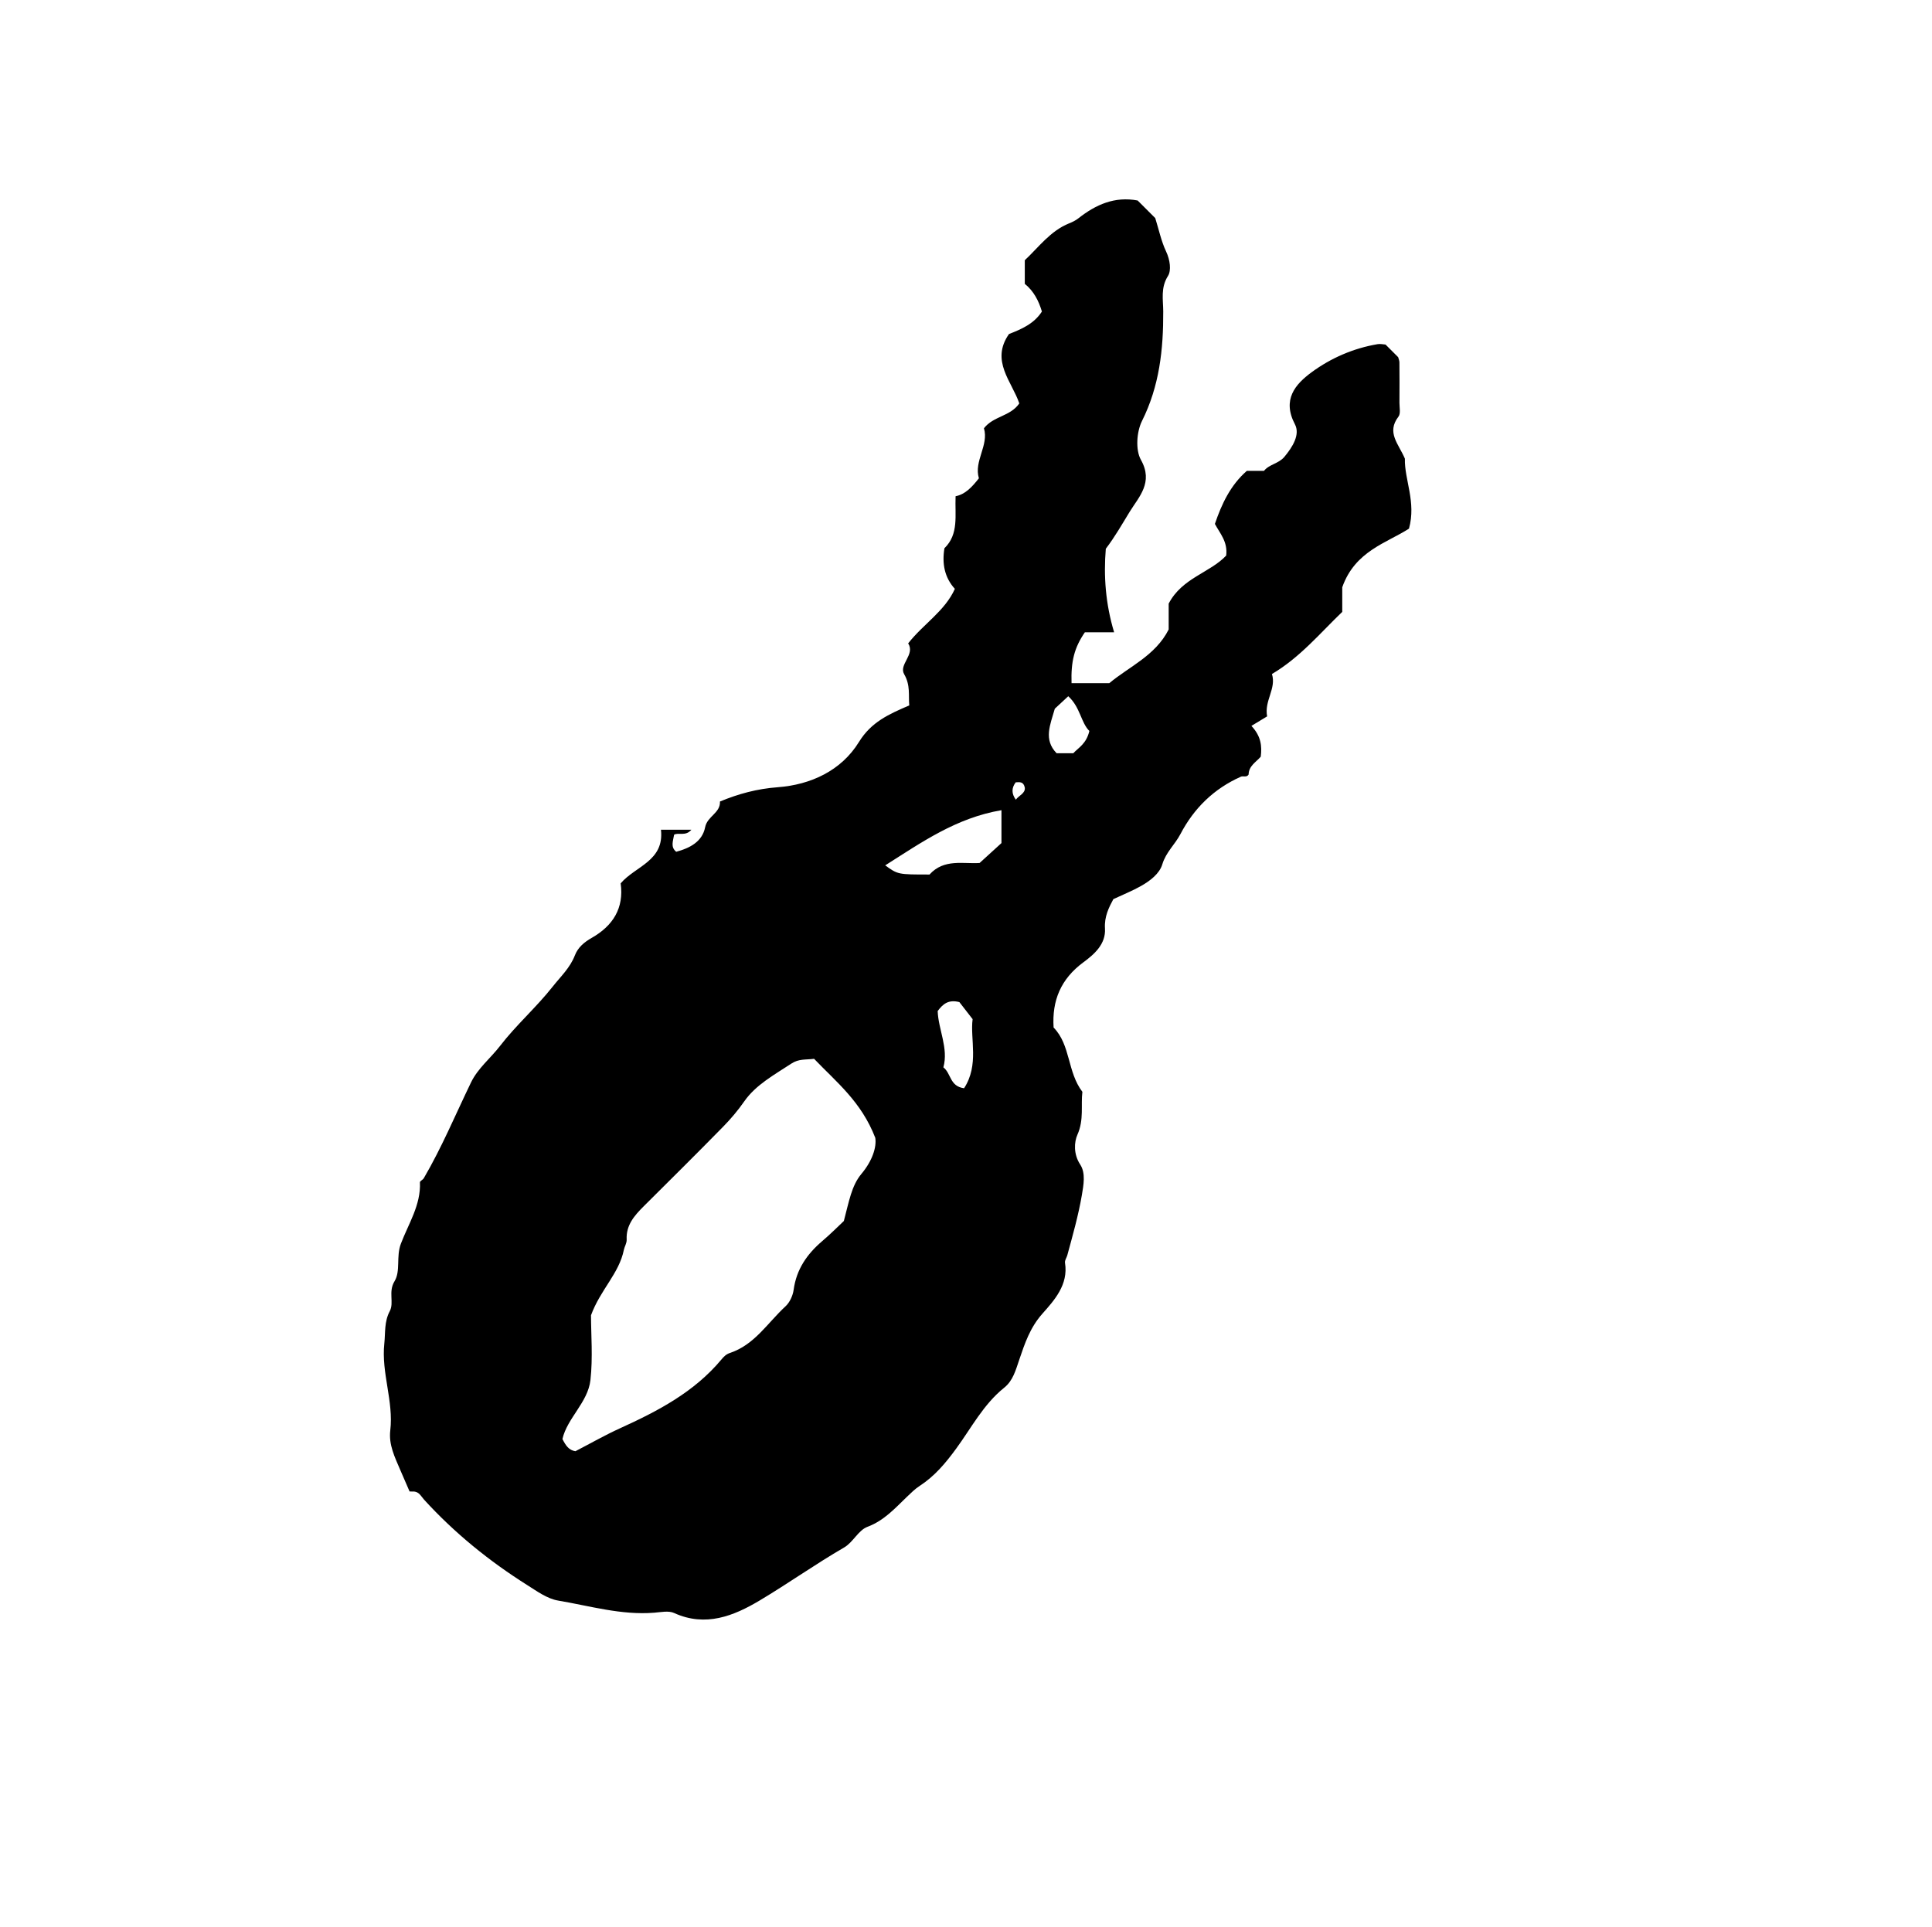
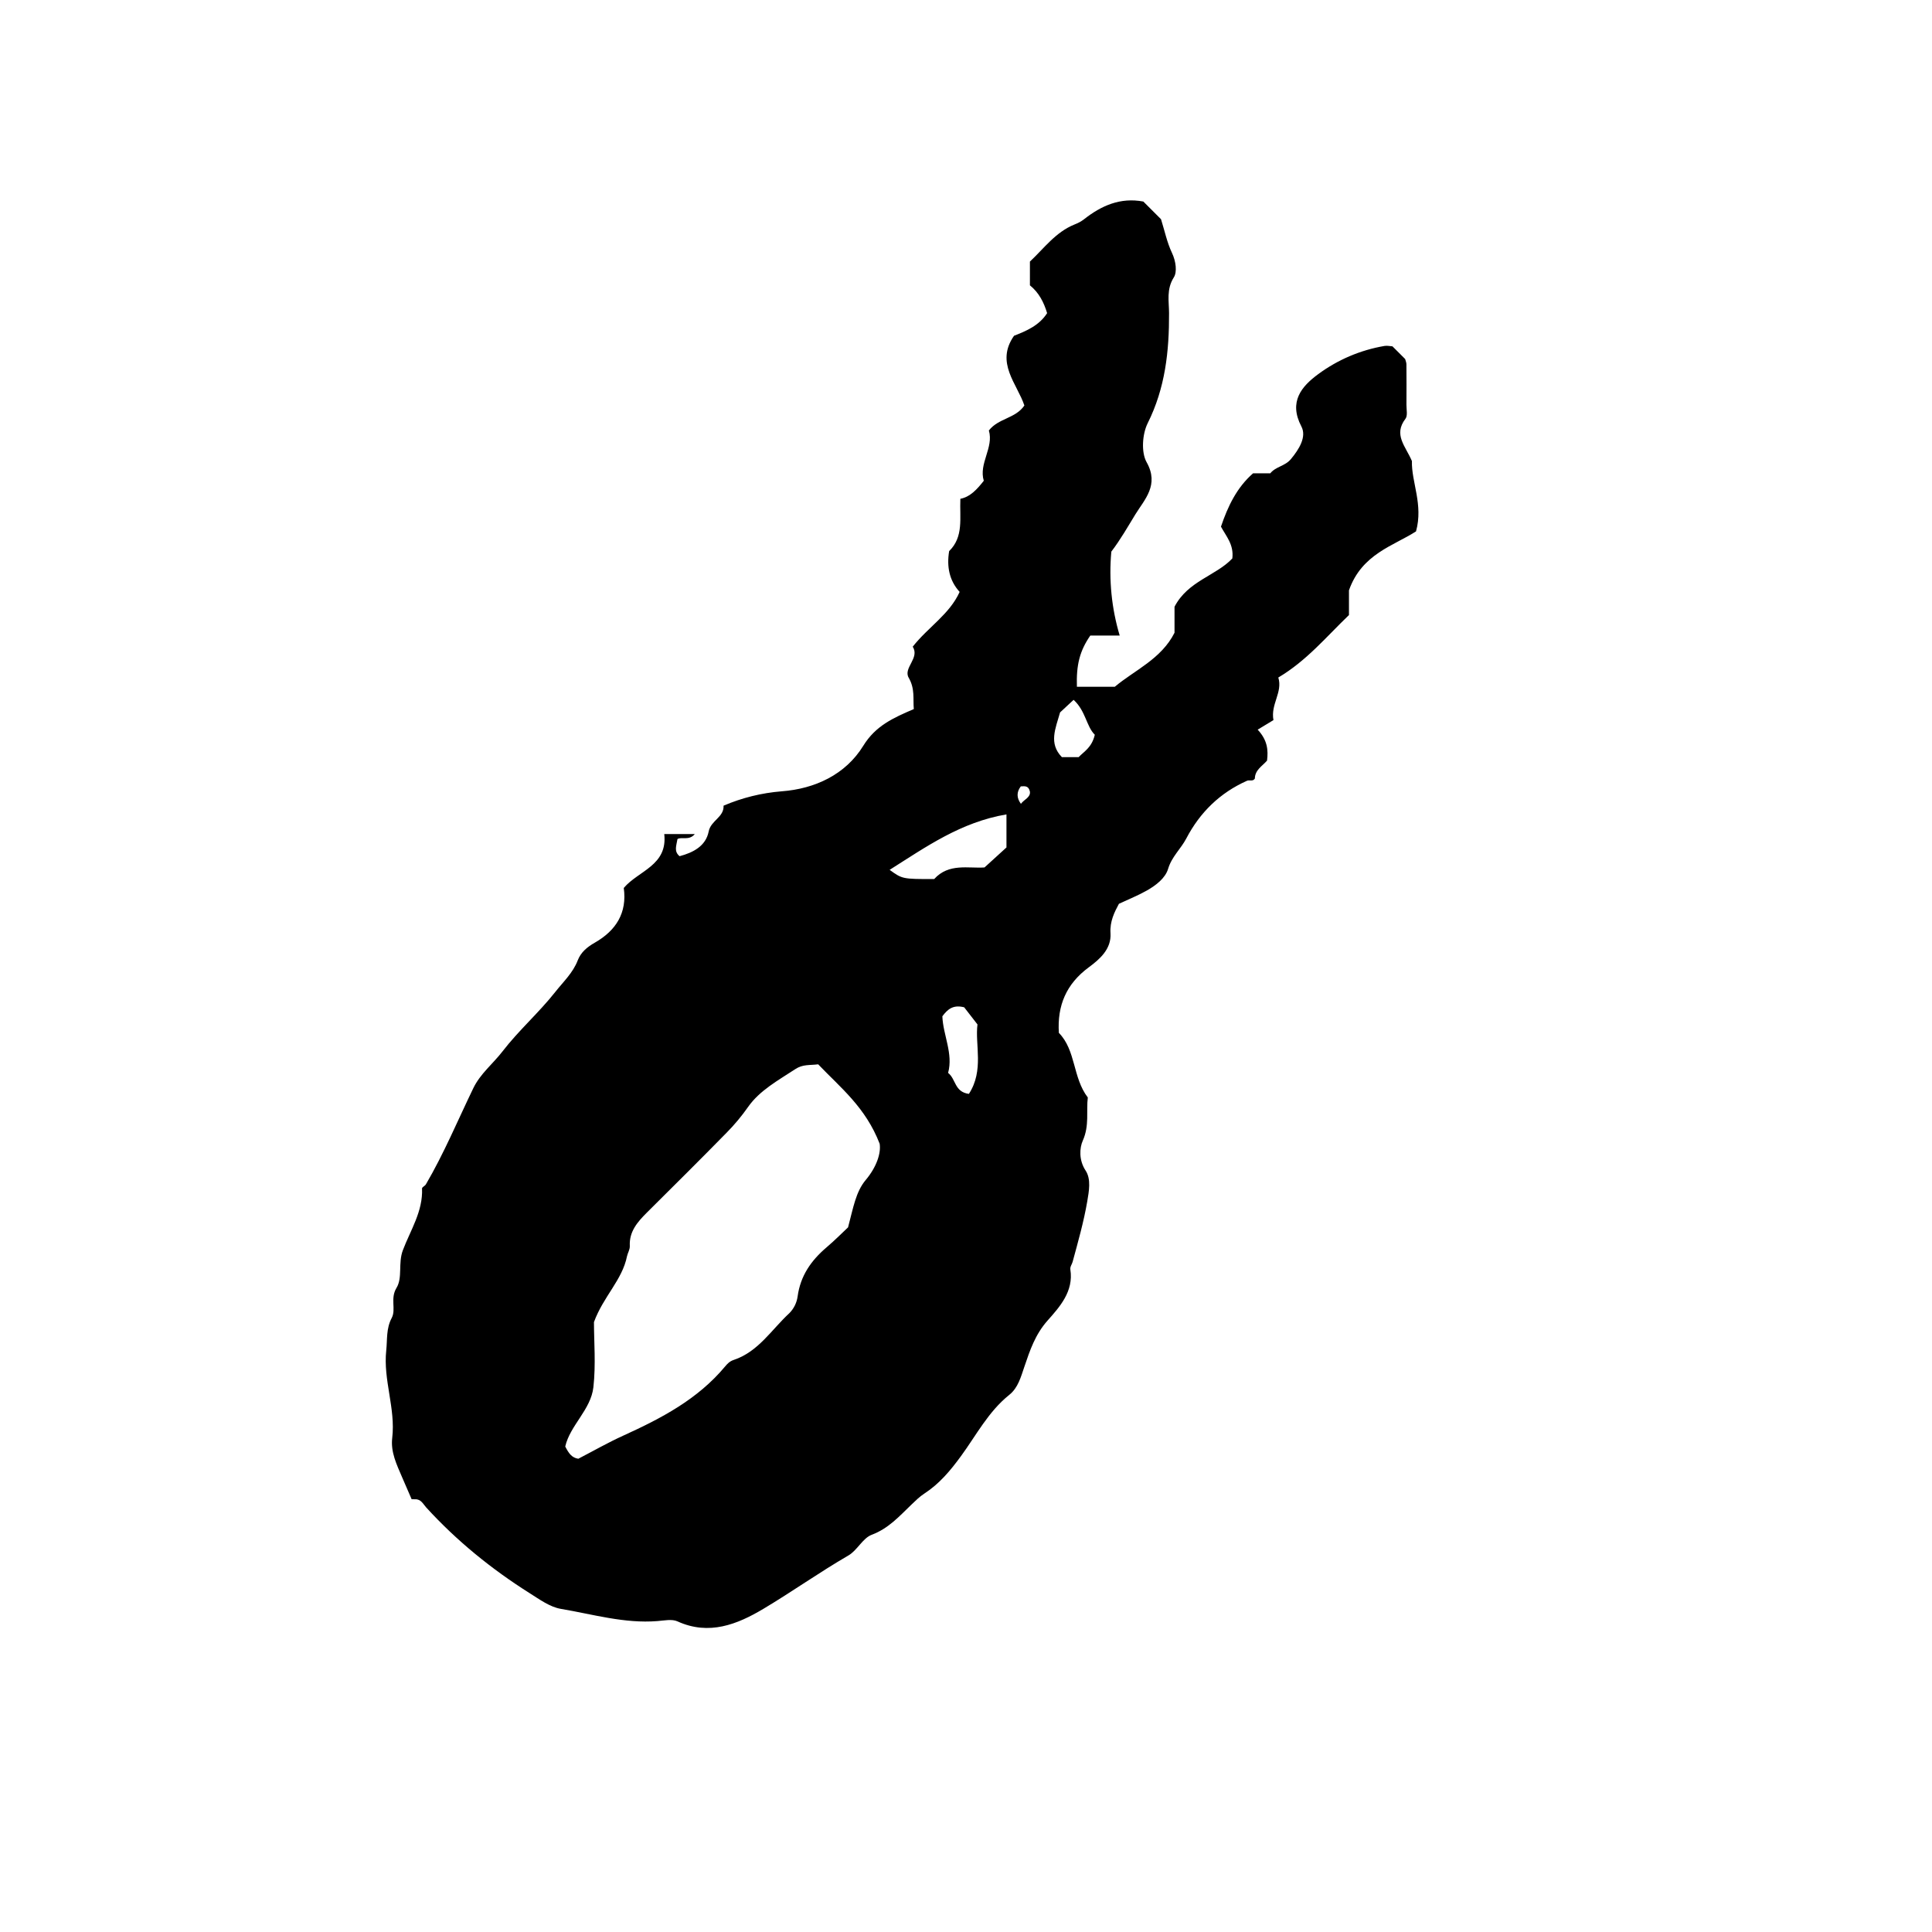
- <svg xmlns="http://www.w3.org/2000/svg" version="1.1" id="Layer_1" x="0px" y="0px" width="72.36px" height="72.18px" viewBox="0 0 72.36 72.18" style="enable-background:new 0 0 72.36 72.18;" xml:space="preserve">
-   <g>
-     <path fill="currentColor" d="M15.34,55.871c-0.143-0.329-0.25-0.573-0.354-0.817   c-0.2-0.47-0.432-0.934-0.369-1.467c0.13-1.1-0.341-2.156-0.223-3.258c0.044-0.409-0.008-0.813,0.205-1.215   c0.169-0.32-0.065-0.721,0.177-1.117c0.235-0.386,0.053-0.917,0.238-1.406c0.281-0.743,0.752-1.45,0.714-2.3   c-0.002-0.049,0.109-0.094,0.144-0.154c0.674-1.153,1.188-2.386,1.768-3.586c0.26-0.538,0.735-0.911,1.09-1.372   c0.597-0.776,1.351-1.436,1.966-2.215c0.299-0.379,0.655-0.708,0.833-1.171c0.118-0.307,0.354-0.5,0.63-0.658   c0.799-0.454,1.216-1.116,1.087-2.044c0.547-0.645,1.64-0.835,1.509-2.009c0.359,0,0.698,0,1.139,0   c-0.211,0.258-0.497,0.092-0.647,0.188c-0.039,0.247-0.14,0.457,0.079,0.638c0.505-0.134,0.978-0.377,1.084-0.921   c0.081-0.413,0.577-0.53,0.555-0.962c0.694-0.288,1.39-0.477,2.165-0.535c1.232-0.092,2.379-0.619,3.042-1.697   c0.459-0.746,1.113-1.037,1.883-1.368c-0.035-0.378,0.05-0.753-0.191-1.169c-0.211-0.364,0.423-0.735,0.15-1.155   c0.575-0.733,1.37-1.204,1.749-2.042c-0.387-0.424-0.486-0.946-0.391-1.521c0.548-0.535,0.388-1.227,0.418-1.949   c0.36-0.069,0.615-0.343,0.873-0.672c-0.195-0.644,0.379-1.235,0.189-1.874c0.361-0.463,0.985-0.439,1.324-0.931   c-0.271-0.813-1.091-1.594-0.386-2.599c0.466-0.182,0.938-0.383,1.233-0.843c-0.12-0.4-0.302-0.762-0.641-1.037   c0-0.282,0-0.568,0-0.885c0.516-0.481,0.955-1.098,1.662-1.382c0.133-0.053,0.242-0.107,0.353-0.194   c0.645-0.506,1.35-0.824,2.212-0.661c0.214,0.214,0.443,0.443,0.659,0.659c0.135,0.43,0.223,0.864,0.407,1.252   c0.151,0.317,0.197,0.714,0.071,0.913c-0.284,0.447-0.18,0.893-0.179,1.333c0.006,1.423-0.141,2.793-0.796,4.103   c-0.201,0.404-0.248,1.085-0.039,1.456c0.476,0.846-0.078,1.386-0.422,1.945c-0.281,0.458-0.552,0.938-0.894,1.385   c-0.084,1.021-0.011,2.058,0.312,3.129c-0.495,0-0.81,0-1.096,0c-0.393,0.572-0.525,1.084-0.499,1.907c0.452,0,0.911,0,1.413,0   c0.734-0.617,1.731-1.031,2.225-2.013c0-0.352,0-0.711,0-0.968c0.5-0.964,1.546-1.154,2.154-1.8   c0.064-0.519-0.235-0.831-0.423-1.186c0.254-0.749,0.584-1.451,1.196-1.987c0.213,0,0.428,0,0.642,0   c0.2-0.252,0.547-0.265,0.765-0.526c0.311-0.373,0.596-0.835,0.394-1.22c-0.485-0.925,0.012-1.497,0.626-1.949   c0.725-0.533,1.565-0.898,2.473-1.052c0.1-0.017,0.207,0.01,0.295,0.015c0.167,0.167,0.32,0.32,0.473,0.473   c0.017,0.065,0.047,0.13,0.047,0.196c0.004,0.504,0.005,1.007,0.001,1.511c-0.001,0.176,0.052,0.405-0.037,0.52   c-0.457,0.598,0.005,1.017,0.241,1.575c-0.022,0.786,0.43,1.621,0.153,2.621c-0.831,0.537-2.022,0.837-2.499,2.197   c0,0.175,0,0.53,0,0.921c-0.831,0.796-1.575,1.702-2.633,2.328c0.17,0.554-0.293,0.993-0.181,1.587   c-0.157,0.095-0.344,0.208-0.588,0.356c0.368,0.394,0.397,0.765,0.349,1.154c-0.176,0.203-0.449,0.345-0.454,0.668   c-0.073,0.121-0.202,0.042-0.291,0.082c-1.009,0.449-1.756,1.179-2.265,2.153c-0.203,0.387-0.54,0.675-0.676,1.127   c-0.104,0.352-0.457,0.621-0.797,0.813c-0.317,0.18-0.659,0.316-1.037,0.493c-0.163,0.305-0.343,0.65-0.314,1.099   c0.037,0.584-0.399,0.966-0.811,1.269c-0.84,0.62-1.178,1.428-1.113,2.442c0.642,0.654,0.509,1.664,1.078,2.408   c-0.062,0.501,0.065,1.044-0.185,1.604c-0.125,0.278-0.152,0.732,0.103,1.119c0.213,0.323,0.124,0.777,0.062,1.148   c-0.13,0.761-0.343,1.508-0.546,2.255c-0.024,0.091-0.101,0.182-0.084,0.286c0.128,0.814-0.4,1.396-0.85,1.902   c-0.46,0.519-0.657,1.111-0.86,1.709c-0.136,0.397-0.237,0.796-0.566,1.059c-0.78,0.624-1.232,1.508-1.803,2.287   c-0.398,0.544-0.803,1.028-1.364,1.393c-0.175,0.113-0.327,0.265-0.479,0.41c-0.449,0.431-0.854,0.89-1.479,1.124   c-0.338,0.126-0.539,0.58-0.869,0.771c-1.082,0.627-2.102,1.353-3.172,1.991c-0.965,0.575-2.022,1.003-3.199,0.466   c-0.208-0.095-0.499-0.03-0.75-0.011c-1.23,0.098-2.406-0.255-3.596-0.455c-0.408-0.069-0.792-0.351-1.157-0.581   c-1.424-0.898-2.723-1.951-3.861-3.198c-0.112-0.122-0.192-0.314-0.411-0.305C15.438,55.873,15.403,55.871,15.34,55.871z    M30.491,39.664c-0.322,0.041-0.569-0.007-0.851,0.178c-0.638,0.419-1.331,0.795-1.762,1.412c-0.243,0.349-0.507,0.66-0.795,0.954   c-0.981,1.002-1.977,1.988-2.971,2.977c-0.349,0.348-0.667,0.707-0.641,1.245c0.007,0.141-0.08,0.266-0.104,0.385   c-0.177,0.89-0.882,1.499-1.232,2.456c0,0.714,0.074,1.58-0.021,2.426c-0.094,0.839-0.87,1.422-1.049,2.21   c0.126,0.245,0.237,0.418,0.487,0.456c0.551-0.285,1.102-0.601,1.677-0.862c1.412-0.642,2.771-1.352,3.789-2.572   c0.084-0.101,0.172-0.198,0.327-0.249c0.917-0.305,1.41-1.132,2.075-1.745c0.16-0.147,0.275-0.401,0.305-0.62   c0.104-0.768,0.502-1.338,1.073-1.825c0.325-0.276,0.625-0.581,0.807-0.751c0.194-0.733,0.289-1.324,0.656-1.762   c0.414-0.493,0.576-1.007,0.521-1.354C32.254,41.261,31.327,40.539,30.491,39.664z M37.508,30.35   c-1.704,0.29-2.993,1.207-4.354,2.067c0.476,0.343,0.476,0.343,1.66,0.343c0.546-0.605,1.281-0.389,1.876-0.433   c0.311-0.283,0.573-0.522,0.818-0.745C37.508,31.196,37.508,30.84,37.508,30.35z M36.108,40.766   c0.572-0.879,0.221-1.839,0.32-2.588c-0.243-0.313-0.395-0.509-0.496-0.639c-0.416-0.106-0.619,0.076-0.813,0.335   c0.026,0.702,0.411,1.389,0.214,2.11C35.628,40.211,35.565,40.694,36.108,40.766z M40.01,26.081   c-0.204,0.189-0.385,0.357-0.504,0.468c-0.172,0.607-0.431,1.154,0.067,1.667c0.184,0,0.395,0,0.626,0   c0.191-0.207,0.49-0.352,0.601-0.834C40.484,27.071,40.463,26.495,40.01,26.081z M38.042,29.306   c-0.161,0.212-0.159,0.427,0.004,0.65c0.12-0.164,0.363-0.236,0.336-0.453C38.334,29.273,38.189,29.298,38.042,29.306z" />
-   </g>
+ <svg xmlns="http://www.w3.org/2000/svg" xml:space="preserve" width="72px" height="72px" viewBox="0 0 72 72">
+   <path fill="currentColor" d="M15.34 55.871c-.143-.329-.25-.573-.354-.817-.2-.47-.432-.934-.369-1.467.13-1.1-.341-2.156-.223-3.258.044-.409-.008-.813.205-1.215.169-.32-.065-.721.177-1.117.235-.386.053-.917.238-1.406.281-.743.752-1.45.714-2.3-.002-.049.109-.094.144-.154.674-1.153 1.188-2.386 1.768-3.586.26-.538.735-.911 1.09-1.372.597-.776 1.351-1.436 1.966-2.215.299-.379.655-.708.833-1.171.118-.307.354-.5.63-.658.799-.454 1.216-1.116 1.087-2.044.547-.645 1.64-.835 1.509-2.009h1.139c-.211.258-.497.092-.647.188-.039.247-.14.457.079.638.505-.134.978-.377 1.084-.921.081-.413.577-.53.555-.962a6.9 6.9 0 0 1 2.165-.535c1.232-.092 2.379-.619 3.042-1.697.459-.746 1.113-1.037 1.883-1.368-.035-.378.05-.753-.191-1.169-.211-.364.423-.735.15-1.155.575-.733 1.37-1.204 1.749-2.042-.387-.424-.486-.946-.391-1.521.548-.535.388-1.227.418-1.949.36-.069.615-.343.873-.672-.195-.644.379-1.235.189-1.874.361-.463.985-.439 1.324-.931-.271-.813-1.091-1.594-.386-2.599.466-.182.938-.383 1.233-.843-.12-.4-.302-.762-.641-1.037v-.885c.516-.481.955-1.098 1.662-1.382.133-.053.242-.107.353-.194.645-.506 1.35-.824 2.212-.661l.659.659c.135.43.223.864.407 1.252.151.317.197.714.071.913-.284.447-.18.893-.179 1.333.006 1.423-.141 2.793-.796 4.103-.201.404-.248 1.085-.039 1.456.476.846-.078 1.386-.422 1.945-.281.458-.552.938-.894 1.385a8.3 8.3 0 0 0 .312 3.129h-1.096c-.393.572-.525 1.084-.499 1.907h1.413c.734-.617 1.731-1.031 2.225-2.013v-.968c.5-.964 1.546-1.154 2.154-1.8.064-.519-.235-.831-.423-1.186.254-.749.584-1.451 1.196-1.987h.642c.2-.252.547-.265.765-.526.311-.373.596-.835.394-1.22-.485-.925.012-1.497.626-1.949a5.8 5.8 0 0 1 2.473-1.052c.1-.017.207.01.295.015l.473.473c.017.065.047.13.047.196q.006.755.001 1.511c-.001.176.052.405-.037.52-.457.598.005 1.017.241 1.575-.022.786.43 1.621.153 2.621-.831.537-2.022.837-2.499 2.197v.921c-.831.796-1.575 1.702-2.633 2.328.17.554-.293.993-.181 1.587l-.588.356c.368.394.397.765.349 1.154-.176.203-.449.345-.454.668-.073.121-.202.042-.291.082-1.009.449-1.756 1.179-2.265 2.153-.203.387-.54.675-.676 1.127-.104.352-.457.621-.797.813-.317.18-.659.316-1.037.493-.163.305-.343.65-.314 1.099.037.584-.399.966-.811 1.269-.84.62-1.178 1.428-1.113 2.442.642.654.509 1.664 1.078 2.408-.062.501.065 1.044-.185 1.604-.125.278-.152.732.103 1.119.213.323.124.777.062 1.148-.13.761-.343 1.508-.546 2.255-.024.091-.101.182-.084.286.128.814-.4 1.396-.85 1.902-.46.519-.657 1.111-.86 1.709-.136.397-.237.796-.566 1.059-.78.624-1.232 1.508-1.803 2.287-.398.544-.803 1.028-1.364 1.393-.175.113-.327.265-.479.41-.449.431-.854.89-1.479 1.124-.338.126-.539.58-.869.771-1.082.627-2.102 1.353-3.172 1.991-.965.575-2.022 1.003-3.199.466-.208-.095-.499-.03-.75-.011-1.23.098-2.406-.255-3.596-.455-.408-.069-.792-.351-1.157-.581-1.424-.898-2.723-1.951-3.861-3.198-.112-.122-.192-.314-.411-.305-.035-.001-.07-.003-.133-.003m15.151-16.207c-.322.041-.569-.007-.851.178-.638.419-1.331.795-1.762 1.412a7.4 7.4 0 0 1-.795.954c-.981 1.002-1.977 1.988-2.971 2.977-.349.348-.667.707-.641 1.245.007.141-.08.266-.104.385-.177.89-.882 1.499-1.232 2.456 0 .714.074 1.58-.021 2.426-.094.839-.87 1.422-1.049 2.21.126.245.237.418.487.456.551-.285 1.102-.601 1.677-.862 1.412-.642 2.771-1.352 3.789-2.572.084-.101.172-.198.327-.249.917-.305 1.41-1.132 2.075-1.745a1.1 1.1 0 0 0 .305-.62c.104-.768.502-1.338 1.073-1.825.325-.276.625-.581.807-.751.194-.733.289-1.324.656-1.762.414-.493.576-1.007.521-1.354-.528-1.362-1.455-2.084-2.291-2.959m7.017-9.314c-1.704.29-2.993 1.207-4.354 2.067.476.343.476.343 1.66.343.546-.605 1.281-.389 1.876-.433l.818-.745zm-1.4 10.416c.572-.879.221-1.839.32-2.588l-.496-.639c-.416-.106-.619.076-.813.335.026.702.411 1.389.214 2.11.295.227.232.71.775.782m3.902-14.685-.504.468c-.172.607-.431 1.154.067 1.667h.626c.191-.207.49-.352.601-.834-.316-.311-.337-.887-.79-1.301m-1.968 3.225q-.241.317.004.65c.12-.164.363-.236.336-.453-.048-.23-.193-.205-.34-.197" />
</svg>
